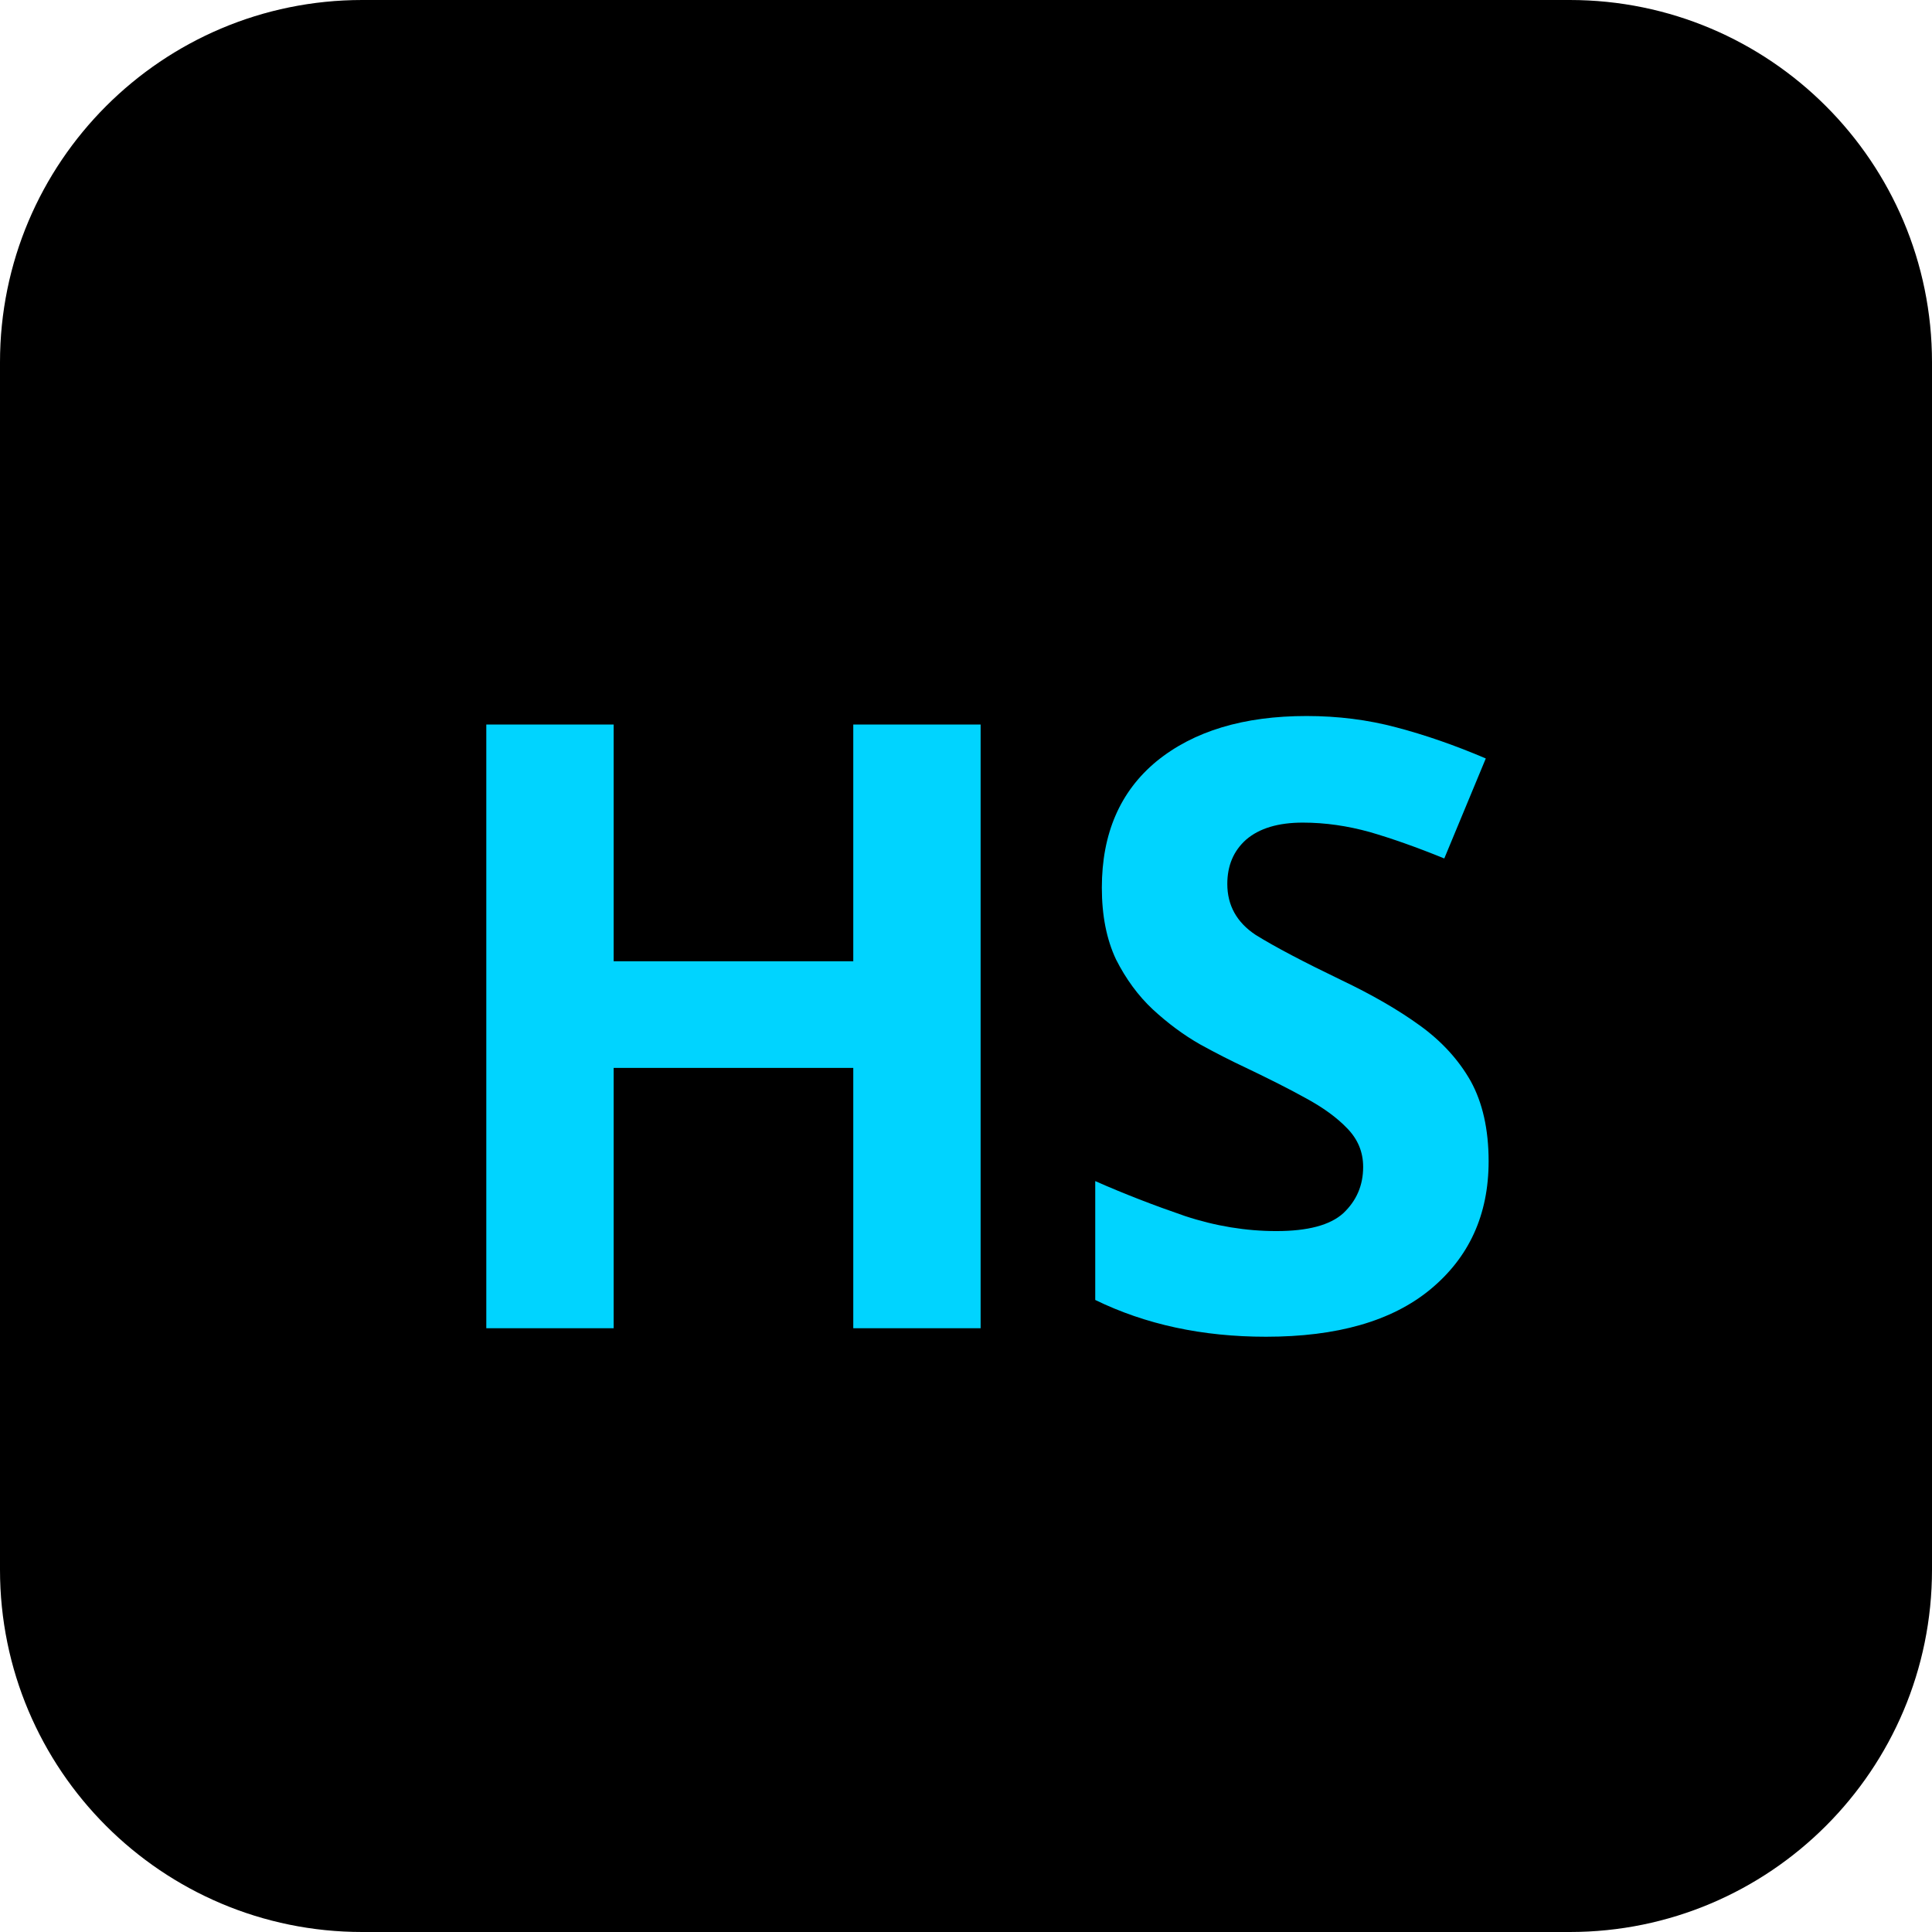
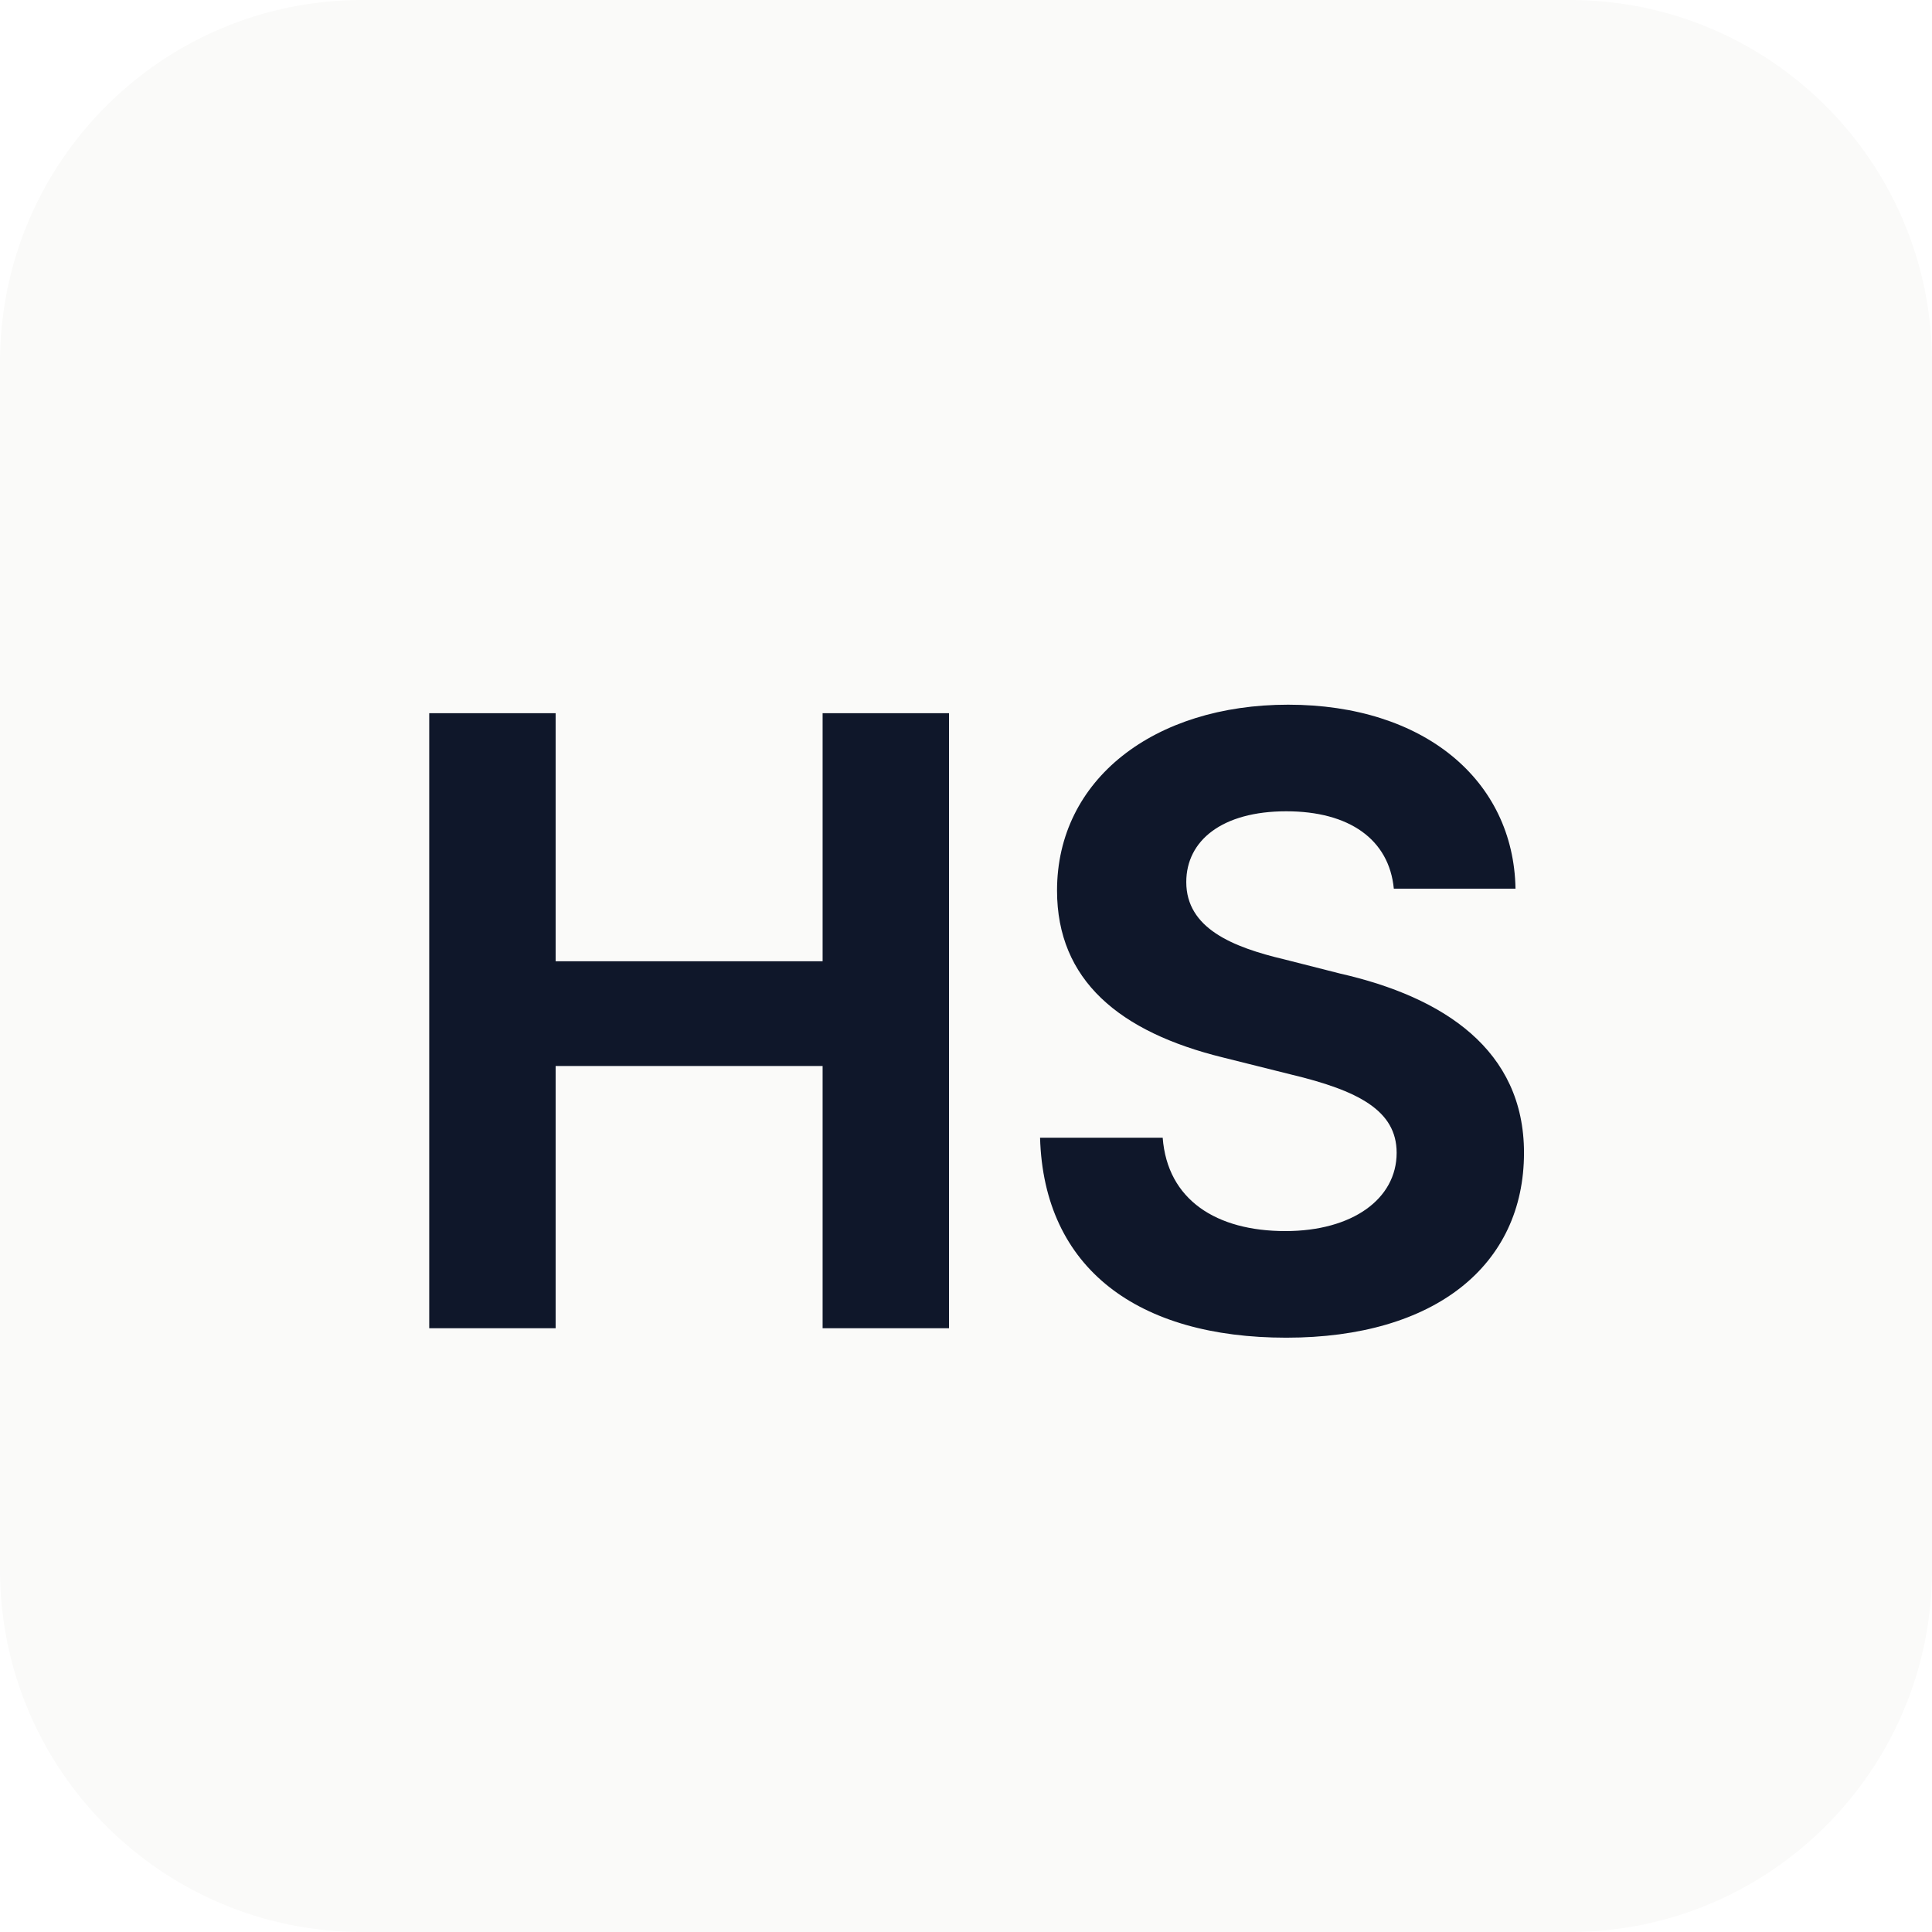
<svg xmlns="http://www.w3.org/2000/svg" viewBox="0 0 32 32">
-   <rect width="32" height="32" rx="6" fill="#000" />
-   <text x="16" y="22" text-anchor="middle" font-family="system-ui,sans-serif" font-size="14" font-weight="700" fill="#00D4FF">HS</text>
+   <rect width="32" height="32" rx="6" fill="#fafaf9" />
+   <text x="16" y="22" text-anchor="middle" font-family="Inter,system-ui,sans-serif" font-size="14" font-weight="700" fill="#0f172a">HS</text>
</svg>
